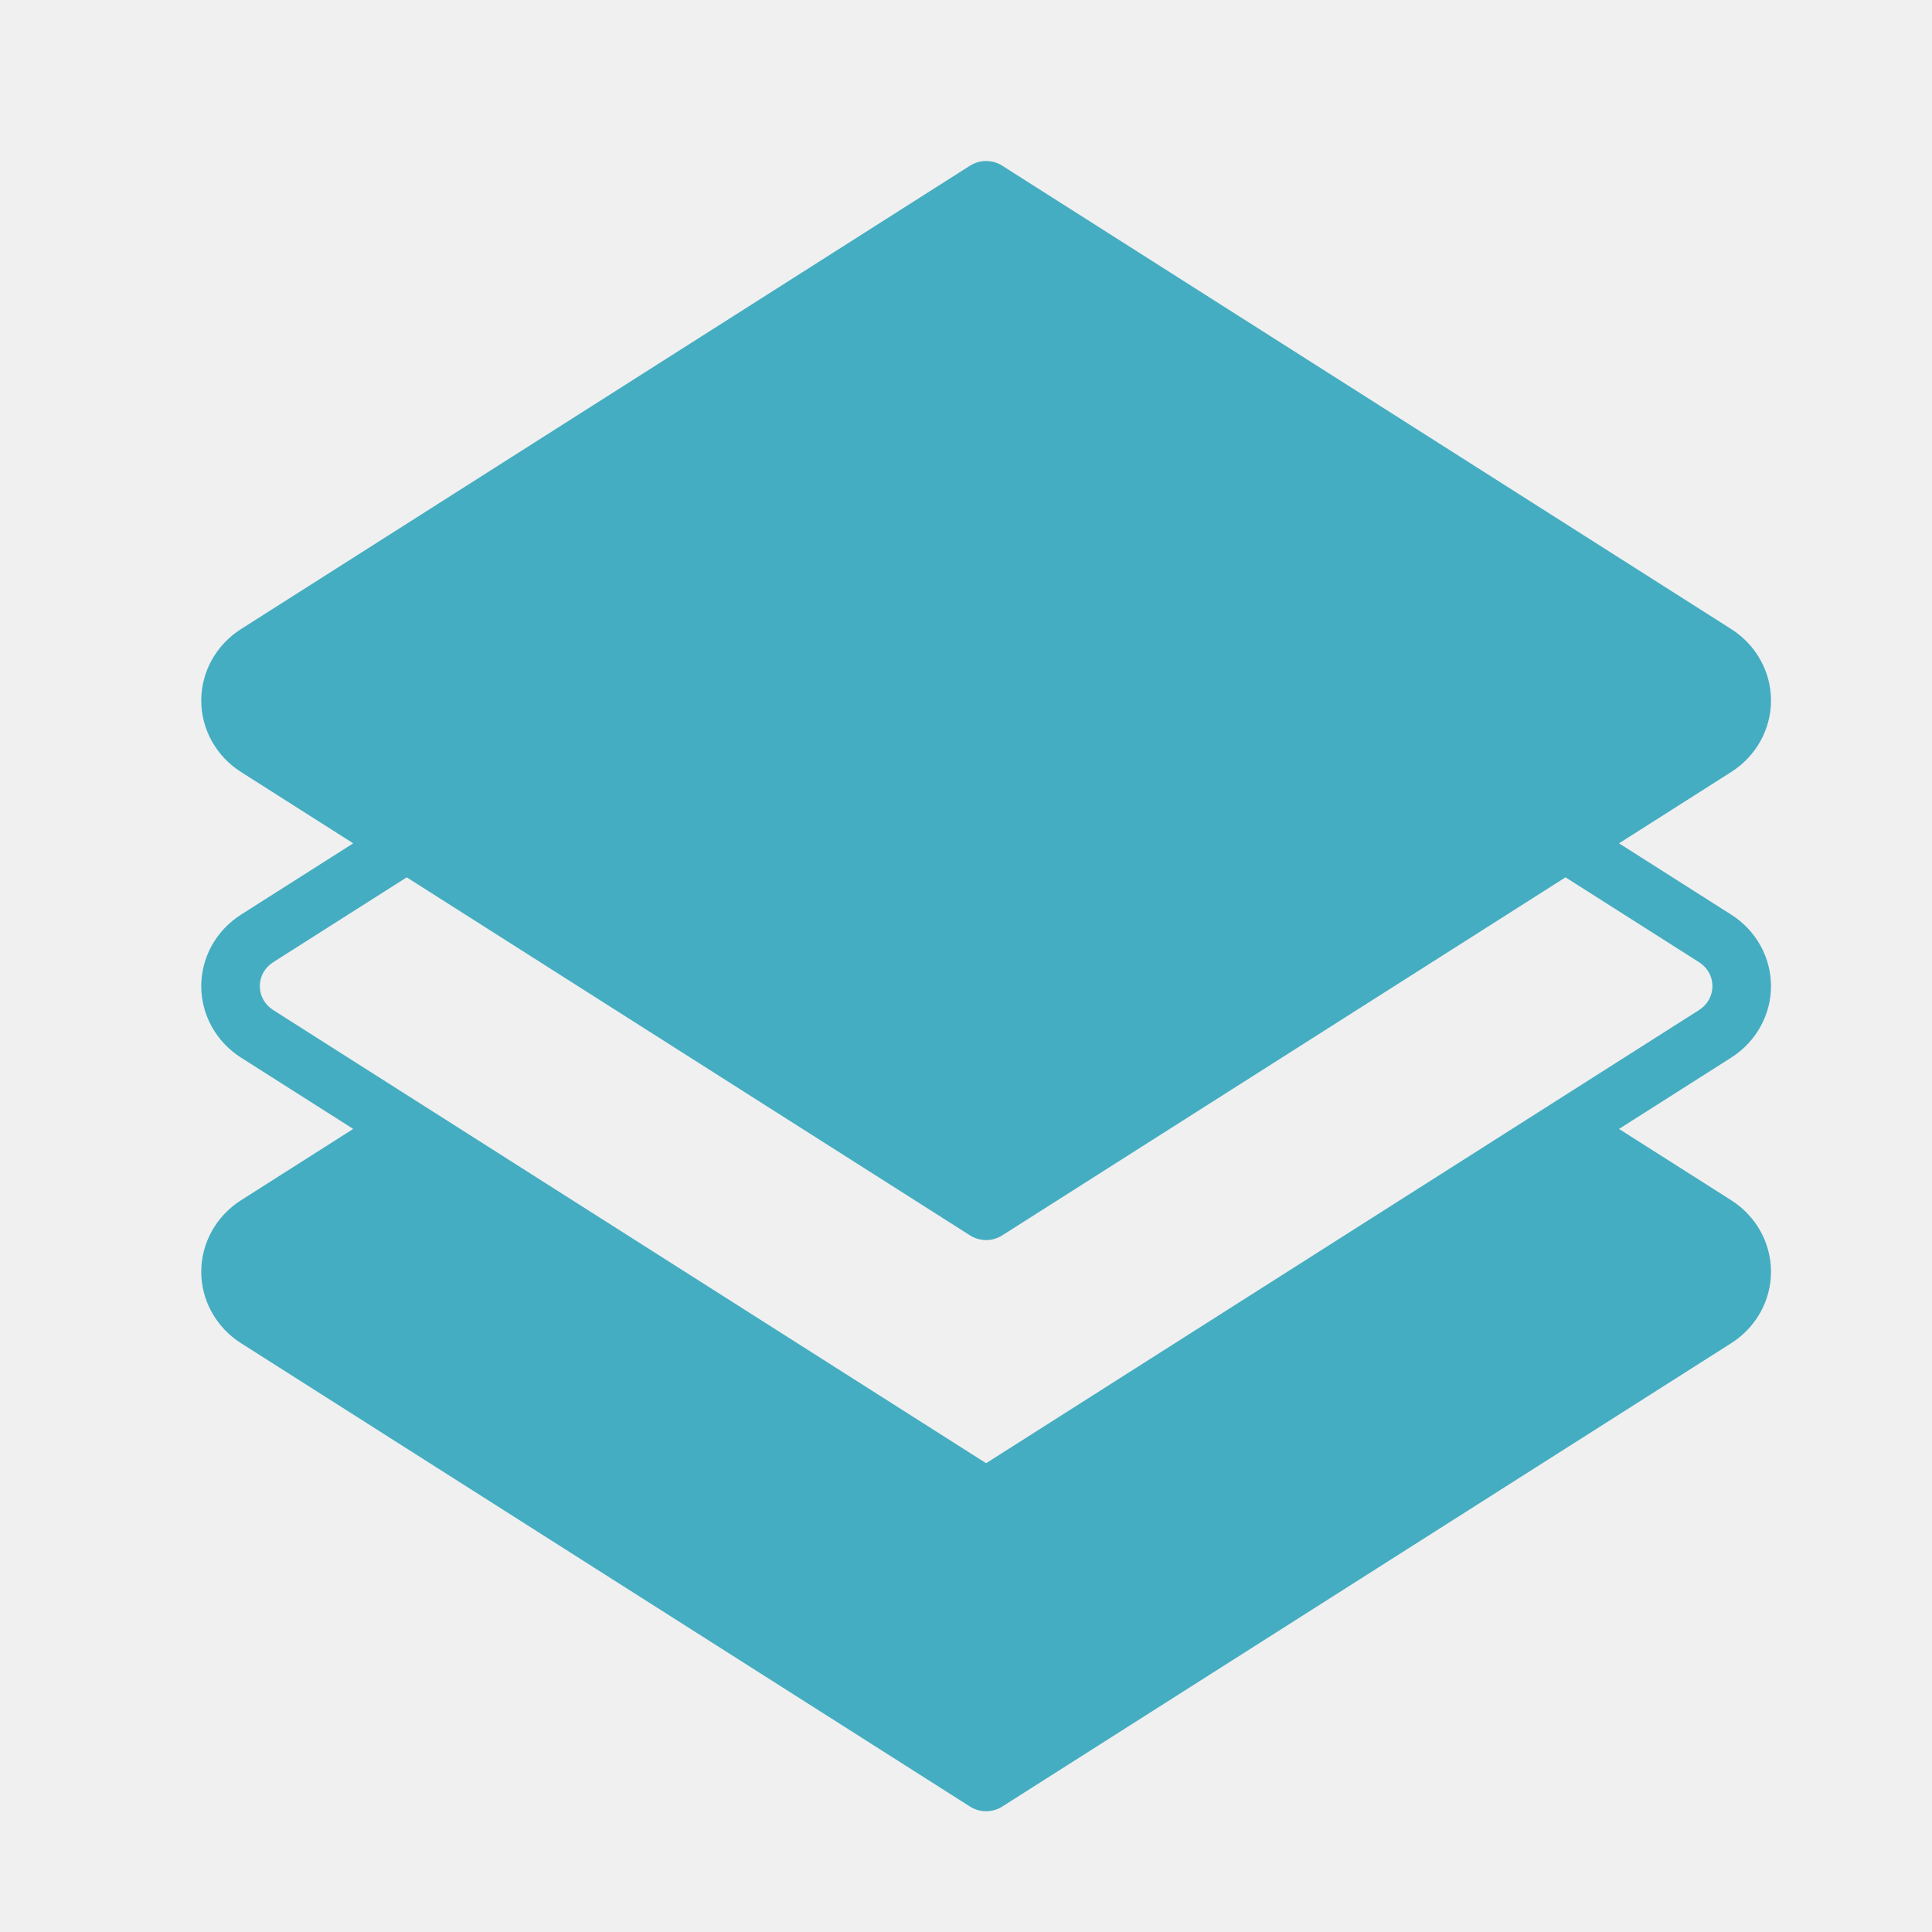
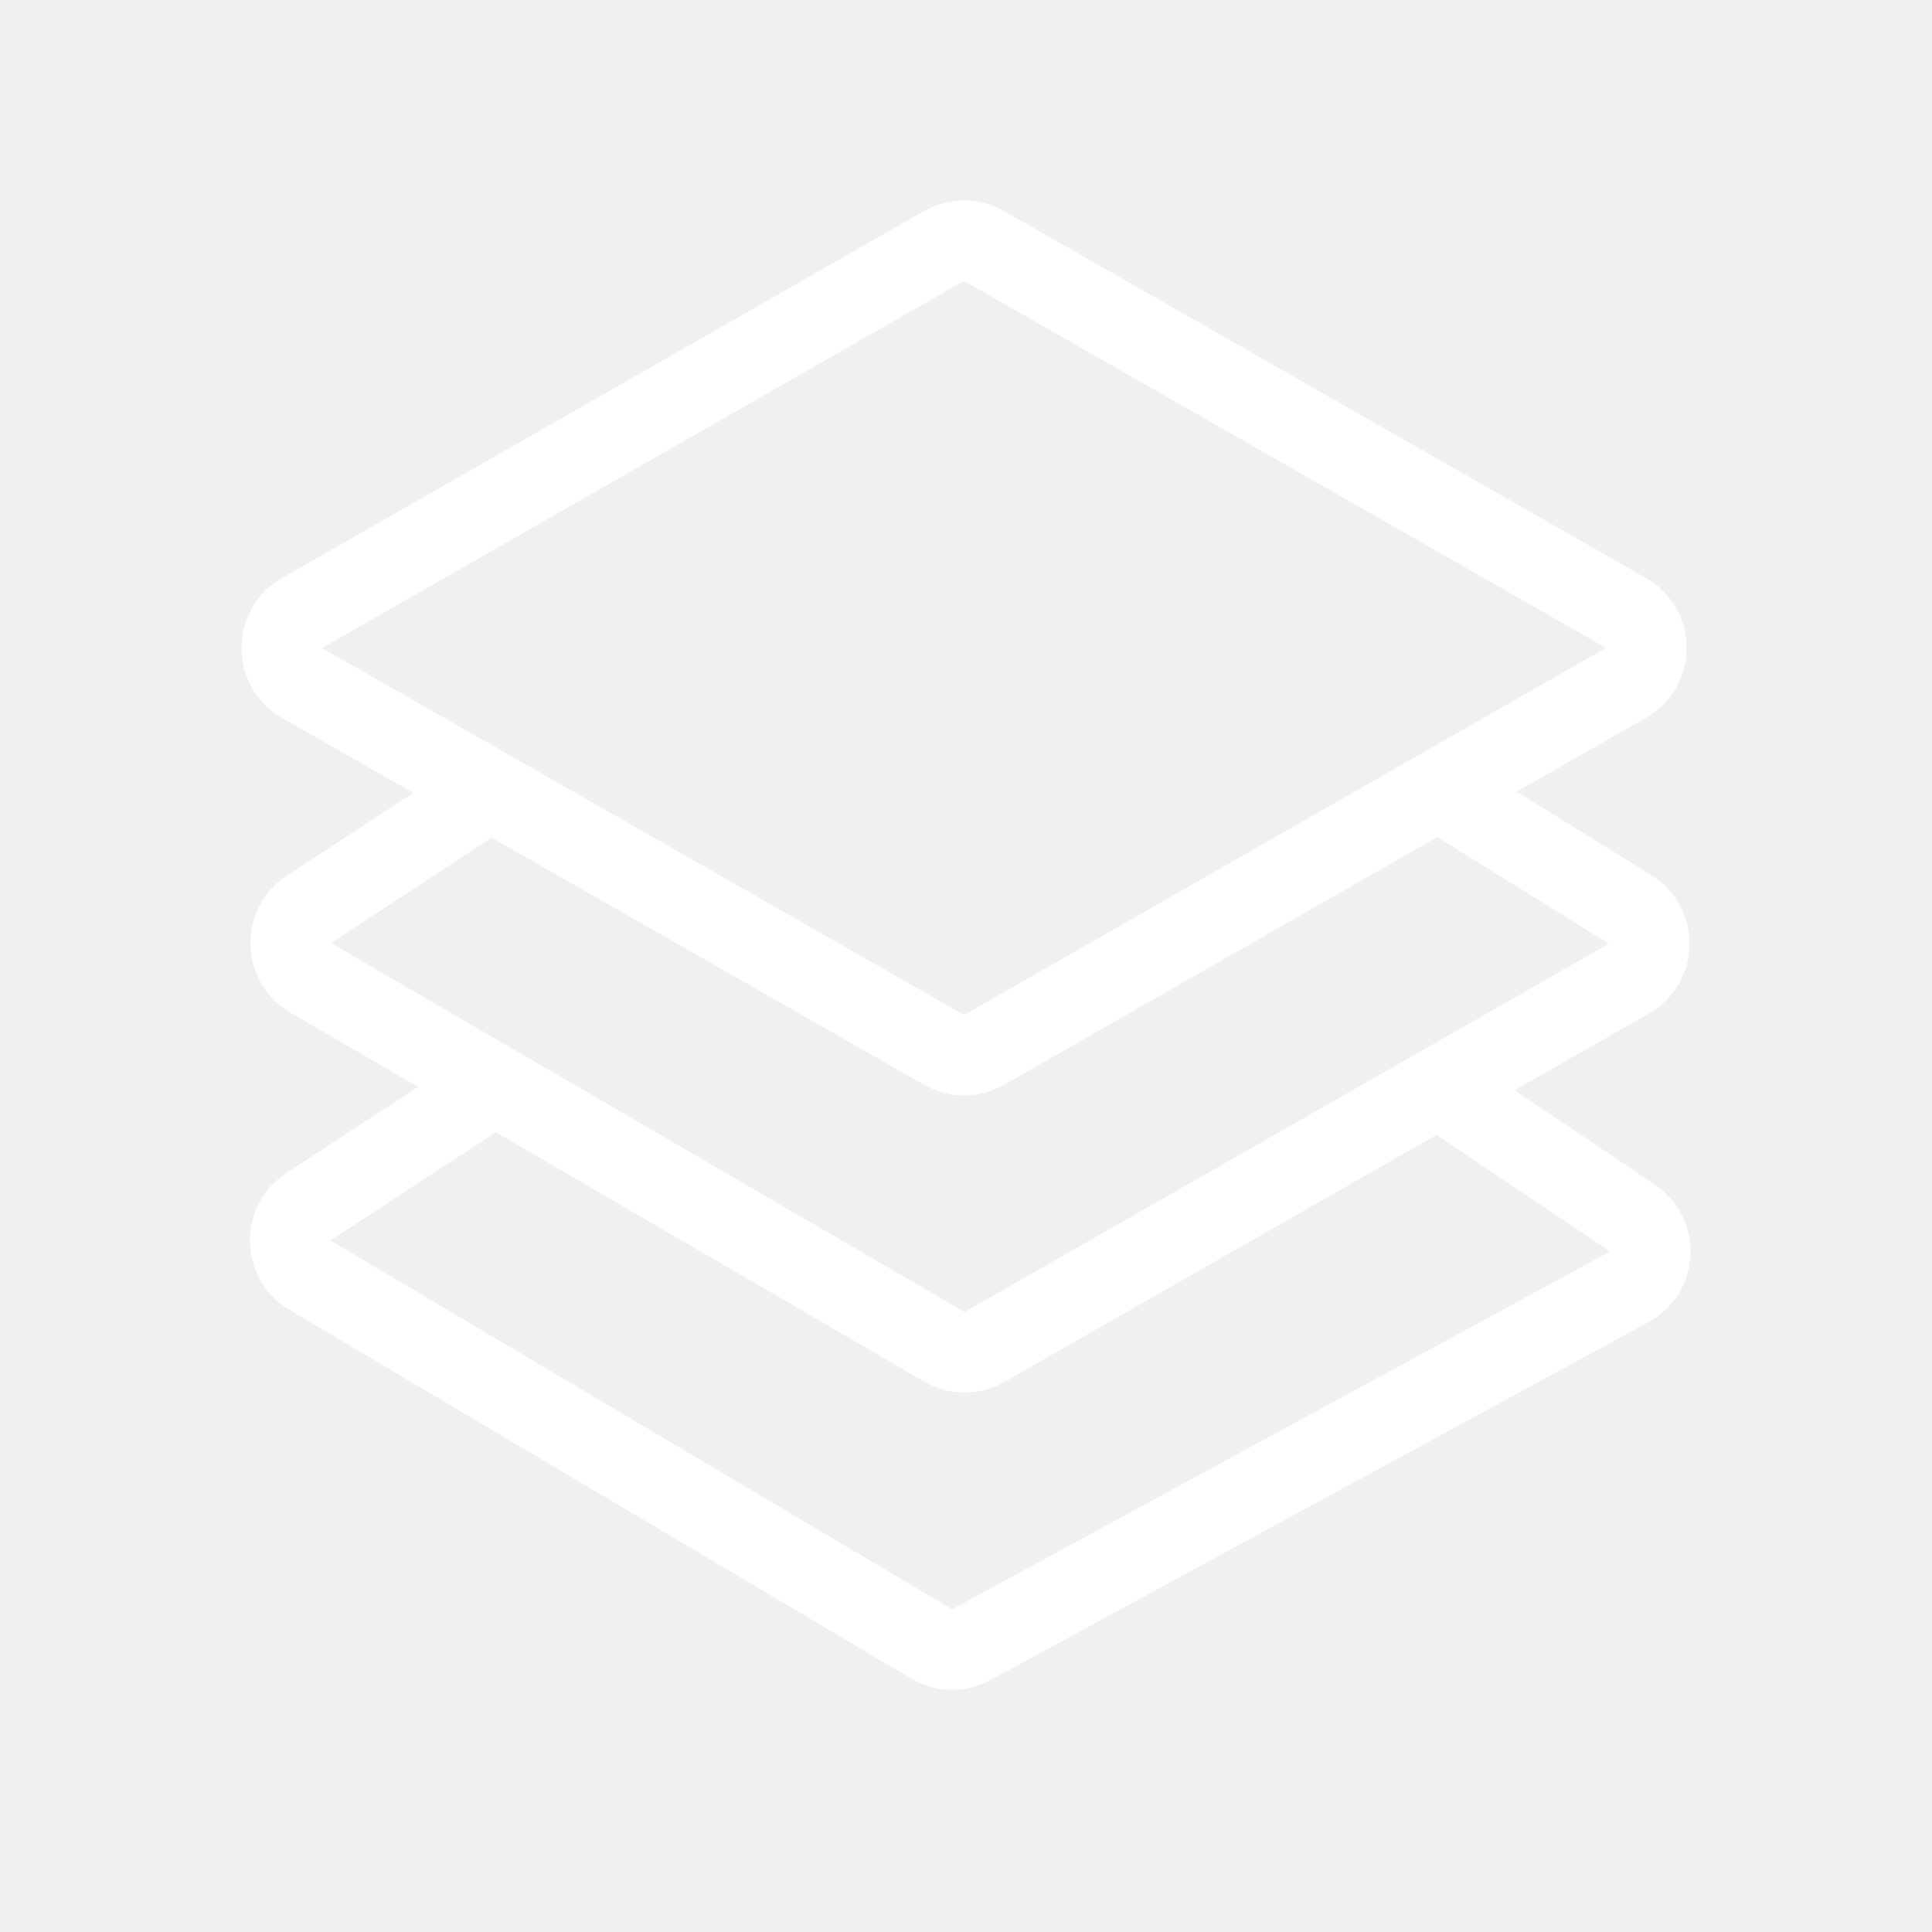
<svg xmlns="http://www.w3.org/2000/svg" width="48" height="48" viewBox="0 0 48 48" fill="none">
-   <path fill-rule="evenodd" clip-rule="evenodd" d="M5.988 33.371L24.102 44.885C24.344 45.038 24.656 45.038 24.898 44.885C24.898 44.885 38.053 36.524 43.012 33.371C43.628 32.979 44 32.312 44 31.596C44 30.88 43.628 30.212 43.012 29.82L40.224 28.048L43.012 26.276C43.628 25.884 44 25.216 44 24.5C44 23.784 43.628 23.116 43.012 22.724L40.224 20.952L43.012 19.18C43.628 18.788 44 18.12 44 17.404C44 16.688 43.628 16.021 43.012 15.629C38.053 12.476 24.898 4.115 24.898 4.115C24.656 3.962 24.344 3.962 24.102 4.115C24.102 4.115 10.947 12.476 5.988 15.629C5.372 16.021 5 16.688 5 17.404C5 18.12 5.372 18.788 5.988 19.18L8.776 20.952L5.988 22.724C5.372 23.116 5 23.784 5 24.5C5 25.216 5.372 25.884 5.988 26.276L8.776 28.048L5.988 29.82C5.372 30.212 5 30.88 5 31.596C5 32.312 5.372 32.979 5.988 33.371ZM24.5 36.353L42.216 25.092C42.422 24.961 42.545 24.739 42.545 24.5C42.545 24.261 42.422 24.039 42.216 23.908L38.895 21.797L24.898 30.694C24.656 30.847 24.344 30.847 24.102 30.694L10.105 21.797L6.784 23.908C6.578 24.039 6.455 24.261 6.455 24.5C6.455 24.739 6.578 24.961 6.784 25.092L24.5 36.353Z" fill="#44ADC1" />
+   <path d="M22.959 5.243C23.573 4.892 24.329 4.892 24.944 5.243L40.895 14.361C42.238 15.129 42.238 17.066 40.895 17.834L37.683 19.67L41.028 21.745C42.315 22.544 42.282 24.43 40.966 25.182L37.629 27.088L41.116 29.433C42.362 30.27 42.275 32.132 40.956 32.849L24.611 41.739C23.992 42.076 23.241 42.062 22.635 41.702L7.19 32.54C5.917 31.785 5.876 29.957 7.114 29.146L10.385 27.003L7.216 25.158C5.931 24.41 5.883 22.572 7.126 21.757L10.268 19.698L7.007 17.834C5.664 17.066 5.664 15.129 7.007 14.361L22.959 5.243ZM8.21 30.82L23.656 39.982L40.001 31.093L35.691 28.196L24.957 34.332C24.338 34.686 23.575 34.683 22.959 34.324L12.318 28.129L8.21 30.82ZM24.944 26.952C24.329 27.303 23.573 27.304 22.959 26.952L12.218 20.812L8.222 23.43L23.965 32.596L39.973 23.445L35.709 20.798L24.944 26.952ZM7.999 16.098L23.952 25.216L39.903 16.098L23.952 6.979L7.999 16.098Z" fill="white" />
</svg>
